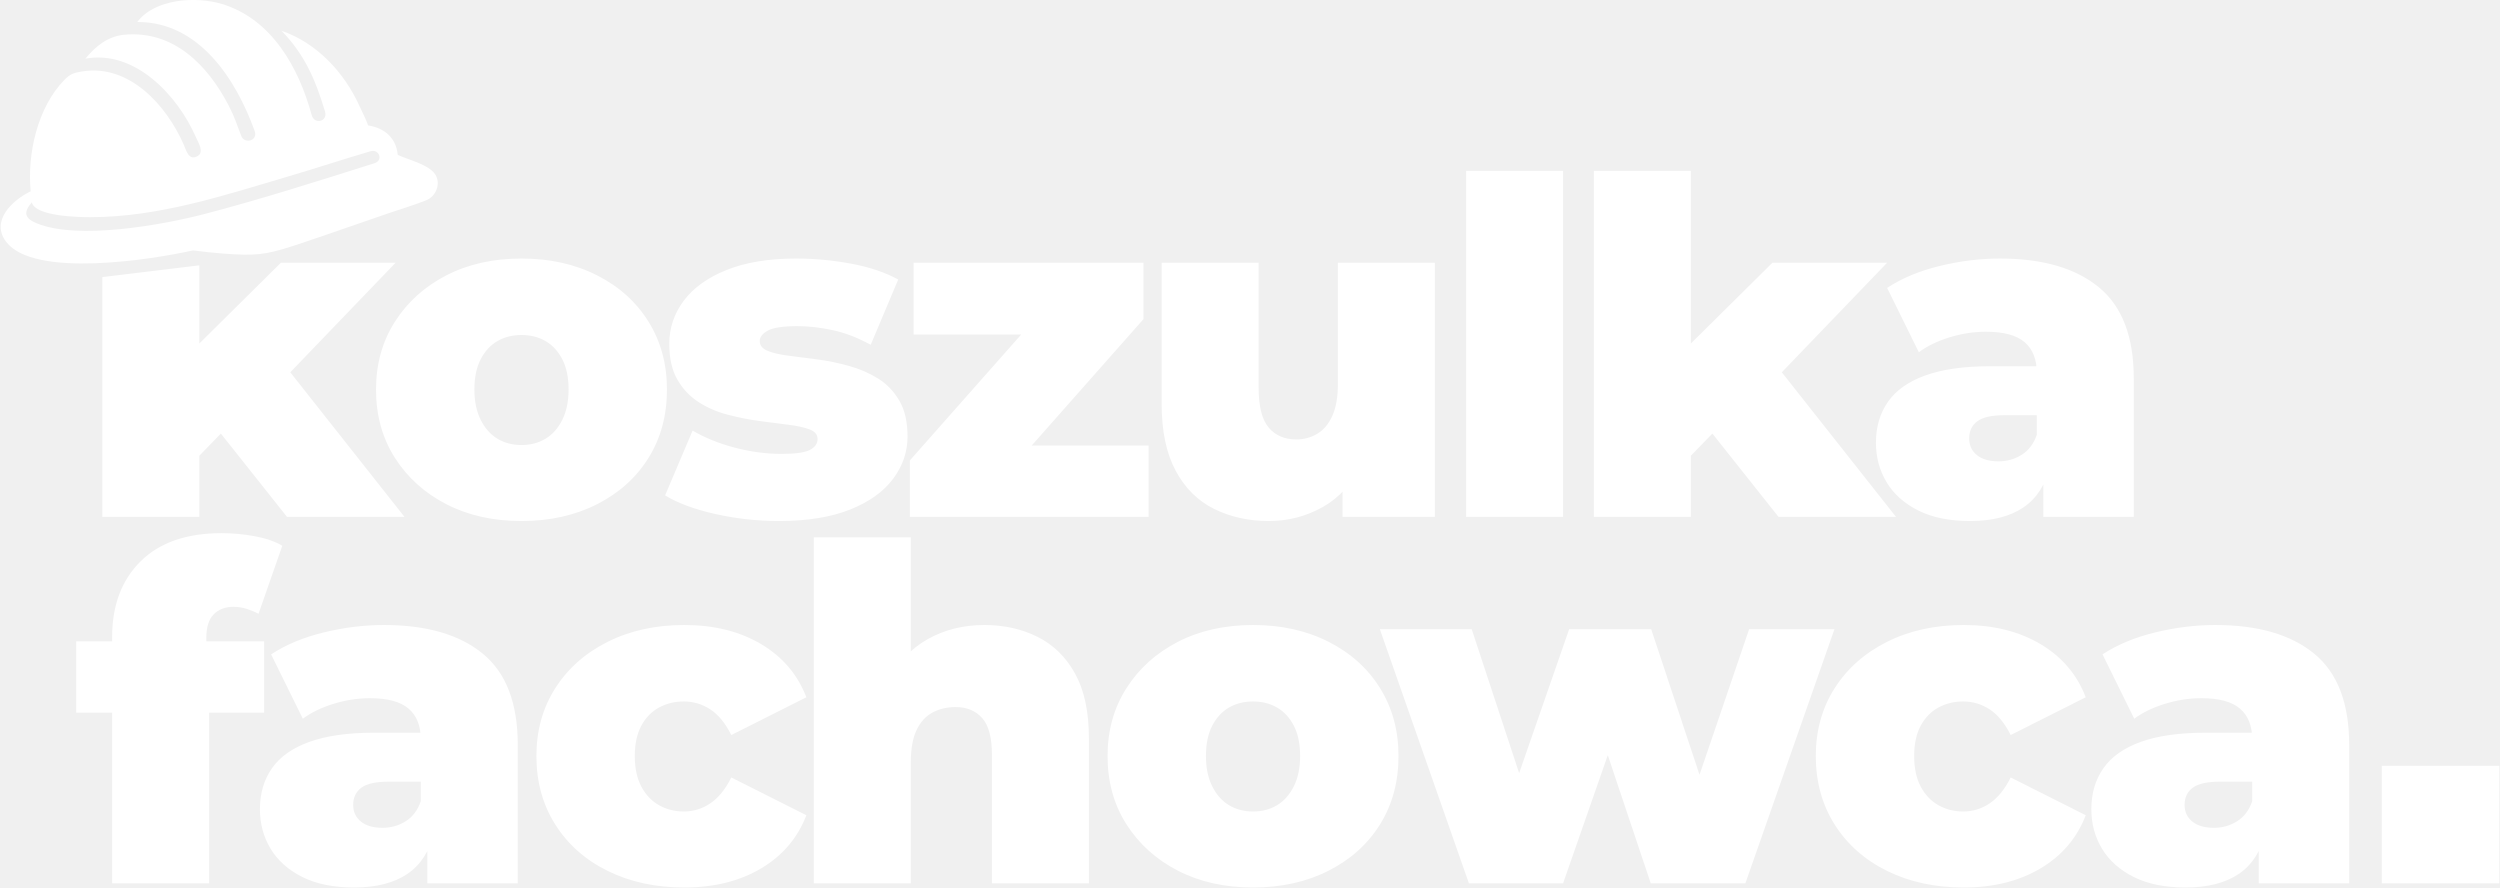
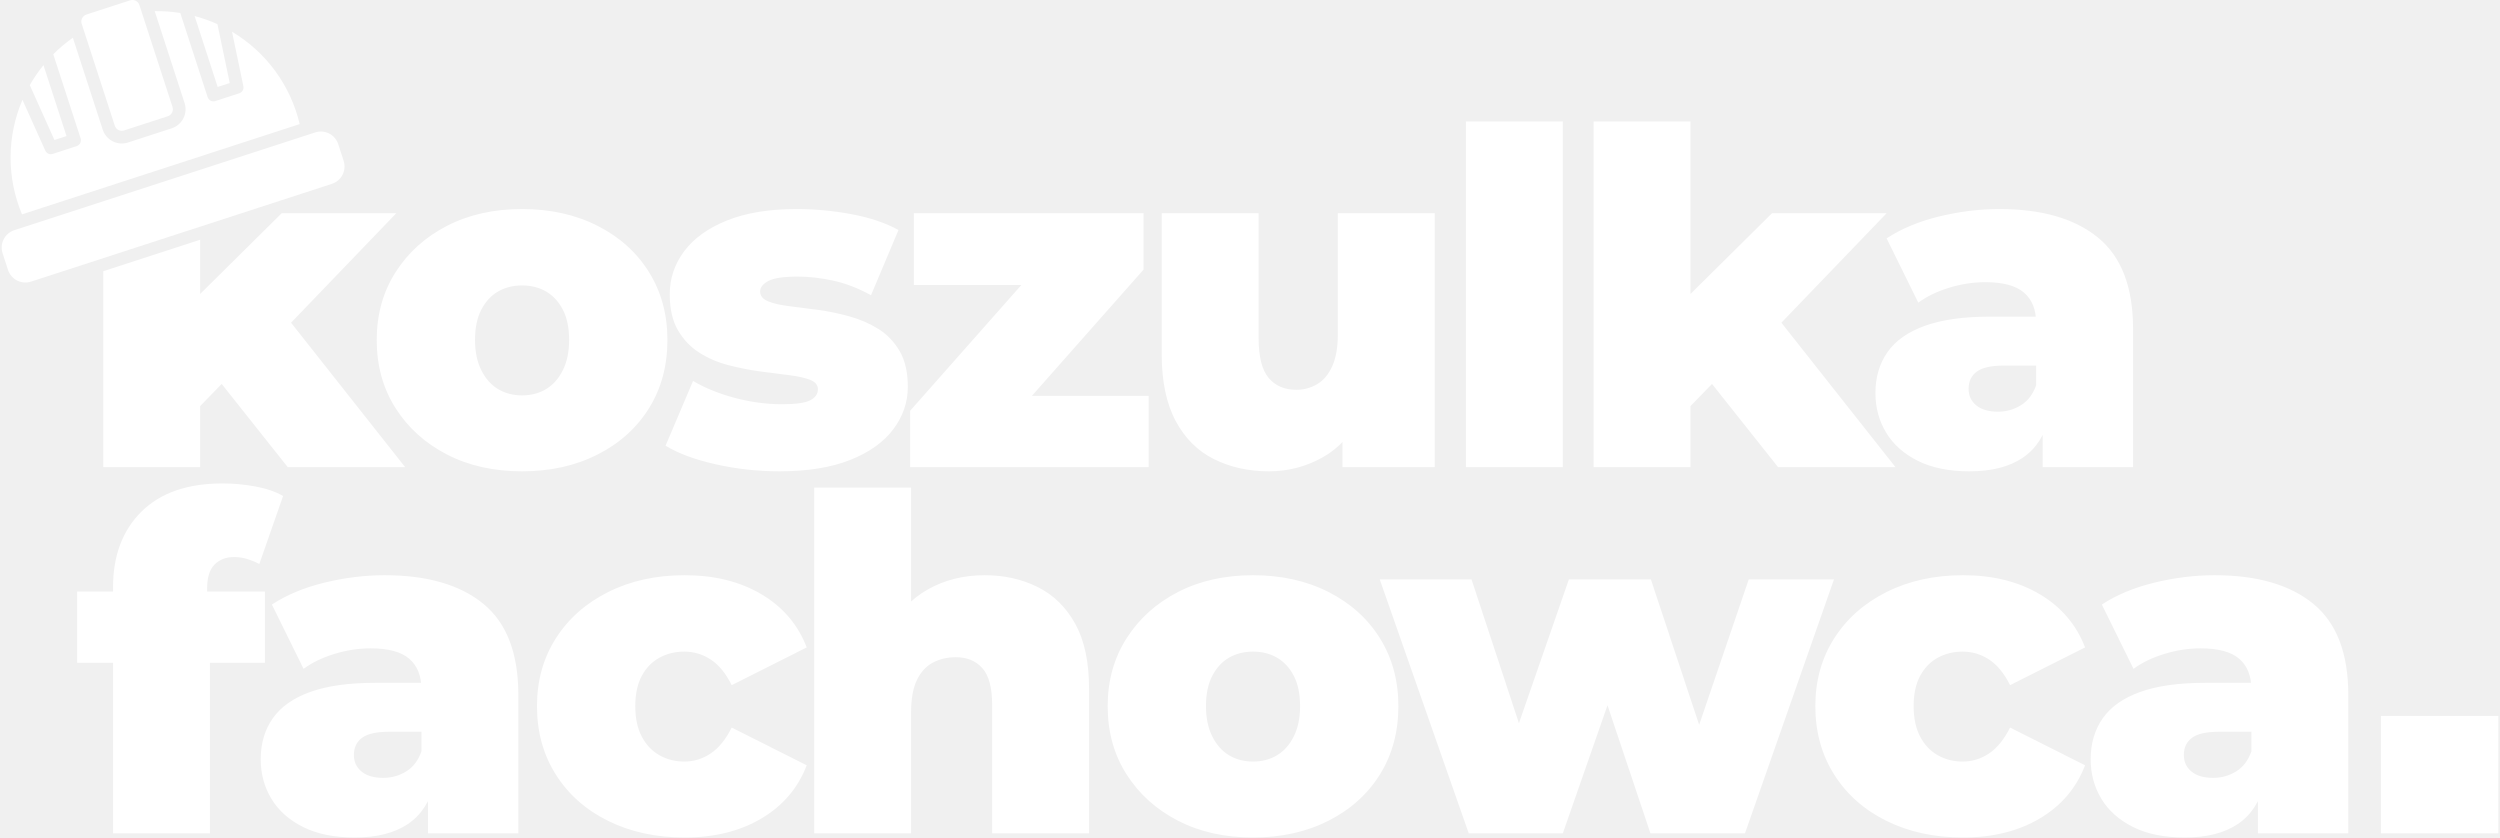
- <svg xmlns="http://www.w3.org/2000/svg" viewBox="-218.0 -1108.5 5359.0 1903.5" width="1000" height="355" role="img" aria-label="Koszulka Fachowca">
+ <svg xmlns="http://www.w3.org/2000/svg" viewBox="-218.0 -1002.7 5359.0 1797.7" width="1000" height="335" role="img" aria-label="Koszulka Fachowca">
  <g fill="#FFFFFF">
-     <path d="M173.0 -95.0 L178.0 -342.0 L383.0 -545.0 L629.0 -545.0 L381.0 -287.0 L277.0 -202.0 Z M0.0 0.0 L0.0 -514.2 L208.0 -539.4 L208.0 0.0 Z M396.0 0.0 L238.0 -199.0 L366.0 -357.0 L648.0 0.0 Z M899.0 9.0Q808.0 9.0 738.0 -27.0Q668.0 -63.0 627.5 -126.5Q587.0 -190.0 587.0 -273.0Q587.0 -355.0 627.5 -418.5Q668.0 -482.0 738.0 -518.0Q808.0 -554.0 899.0 -554.0Q990.0 -554.0 1061.0 -518.0Q1132.0 -482.0 1171.5 -418.5Q1211.0 -355.0 1211.0 -273.0Q1211.0 -190.0 1171.5 -126.5Q1132.0 -63.0 1061.0 -27.0Q990.0 9.0 899.0 9.0ZM899.0 -154.0Q928.0 -154.0 950.5 -167.5Q973.0 -181.0 986.5 -208.0Q1000.0 -235.0 1000.0 -273.0Q1000.0 -312.0 986.5 -338.0Q973.0 -364.0 950.5 -377.0Q928.0 -390.0 899.0 -390.0Q870.0 -390.0 847.5 -377.0Q825.0 -364.0 811.5 -338.0Q798.0 -312.0 798.0 -273.0Q798.0 -235.0 811.5 -208.0Q825.0 -181.0 847.5 -167.5Q870.0 -154.0 899.0 -154.0Z M1451.0 9.0Q1382.0 9.0 1315.0 -6.0Q1248.0 -21.0 1207.0 -46.0L1266.0 -185.0Q1305.0 -162.0 1356.0 -148.5Q1407.0 -135.0 1457.0 -135.0Q1501.0 -135.0 1517.5 -143.5Q1534.0 -152.0 1534.0 -167.0Q1534.0 -181.0 1517.0 -187.5Q1500.0 -194.0 1471.5 -197.5Q1443.0 -201.0 1409.5 -205.5Q1376.0 -210.0 1341.5 -219.0Q1307.0 -228.0 1279.0 -246.0Q1251.0 -264.0 1233.5 -294.0Q1216.0 -324.0 1216.0 -371.0Q1216.0 -422.0 1247.0 -463.5Q1278.0 -505.0 1339.0 -529.5Q1400.0 -554.0 1488.0 -554.0Q1547.0 -554.0 1606.0 -543.0Q1665.0 -532.0 1707.0 -509.0L1648.0 -369.0Q1606.0 -392.0 1566.0 -400.5Q1526.0 -409.0 1491.0 -409.0Q1445.0 -409.0 1427.5 -399.5Q1410.0 -390.0 1410.0 -377.0Q1410.0 -363.0 1427.0 -356.0Q1444.0 -349.0 1472.5 -345.5Q1501.0 -342.0 1534.5 -337.5Q1568.0 -333.0 1602.0 -323.5Q1636.0 -314.0 1664.0 -296.5Q1692.0 -279.0 1709.5 -249.0Q1727.0 -219.0 1727.0 -172.0Q1727.0 -123.0 1696.0 -81.5Q1665.0 -40.0 1603.5 -15.5Q1542.0 9.0 1451.0 9.0Z M1732.0 0.0V-121.0L2030.0 -458.0L2065.0 -391.0H1740.0V-545.0H2233.0V-424.0L1935.0 -87.0L1900.0 -153.0H2244.0V0.0Z M2502.0 9.0Q2437.0 9.0 2384.5 -17.0Q2332.0 -43.0 2302.0 -99.0Q2272.0 -155.0 2272.0 -242.0V-545.0H2480.0V-277.0Q2480.0 -217.0 2501.5 -191.5Q2523.0 -166.0 2561.0 -166.0Q2585.0 -166.0 2605.5 -178.0Q2626.0 -190.0 2638.0 -216.5Q2650.0 -243.0 2650.0 -285.0V-545.0H2858.0V0.0H2660.0V-156.0L2699.0 -112.0Q2671.0 -51.0 2617.5 -21.0Q2564.0 9.0 2502.0 9.0Z M2925.0 0.0V-742.0H3133.0V0.0Z M3372.0 -95.0 3377.0 -342.0 3582.0 -545.0H3828.0L3580.0 -287.0L3476.0 -202.0ZM3199.0 0.0V-742.0H3407.0V0.0ZM3595.0 0.0 3437.0 -199.0 3565.0 -357.0 3847.0 0.0Z M4163.0 0.0V-99.0L4149.0 -124.0V-309.0Q4149.0 -352.0 4123.0 -374.5Q4097.0 -397.0 4040.0 -397.0Q4001.0 -397.0 3962.0 -385.0Q3923.0 -373.0 3896.0 -353.0L3828.0 -491.0Q3875.0 -522.0 3940.5 -538.0Q4006.0 -554.0 4070.0 -554.0Q4207.0 -554.0 4282.0 -492.5Q4357.0 -431.0 4357.0 -297.0V0.0ZM4006.0 9.0Q3940.0 9.0 3895.0 -13.5Q3850.0 -36.0 3827.0 -74.0Q3804.0 -112.0 3804.0 -159.0Q3804.0 -210.0 3830.0 -247.0Q3856.0 -284.0 3910.5 -303.5Q3965.0 -323.0 4049.0 -323.0H4170.0V-218.0H4080.0Q4039.0 -218.0 4021.5 -205.0Q4004.0 -192.0 4004.0 -168.0Q4004.0 -146.0 4020.5 -132.5Q4037.0 -119.0 4067.0 -119.0Q4094.0 -119.0 4116.5 -133.0Q4139.0 -147.0 4149.0 -176.0L4177.0 -108.0Q4163.0 -49.0 4120.0 -20.0Q4077.0 9.0 4006.0 9.0Z" />
+     <path d="M173.0 -95.0 L178.0 -342.0 L383.0 -545.0 L629.0 -545.0 L381.0 -287.0 L277.0 -202.0 Z M0.0 0.0 L0.0 -420.5 L208.0 -488.1 L208.0 0.0 Z M396.0 0.0 L238.0 -199.0 L366.0 -357.0 L648.0 0.0 Z M899.0 9.0Q808.0 9.0 738.0 -27.0Q668.0 -63.0 627.5 -126.5Q587.0 -190.0 587.0 -273.0Q587.0 -355.0 627.5 -418.5Q668.0 -482.0 738.0 -518.0Q808.0 -554.0 899.0 -554.0Q990.0 -554.0 1061.0 -518.0Q1132.0 -482.0 1171.5 -418.5Q1211.0 -355.0 1211.0 -273.0Q1211.0 -190.0 1171.5 -126.5Q1132.0 -63.0 1061.0 -27.0Q990.0 9.0 899.0 9.0ZM899.0 -154.0Q928.0 -154.0 950.5 -167.5Q973.0 -181.0 986.5 -208.0Q1000.0 -235.0 1000.0 -273.0Q1000.0 -312.0 986.5 -338.0Q973.0 -364.0 950.5 -377.0Q928.0 -390.0 899.0 -390.0Q870.0 -390.0 847.5 -377.0Q825.0 -364.0 811.5 -338.0Q798.0 -312.0 798.0 -273.0Q798.0 -235.0 811.5 -208.0Q825.0 -181.0 847.5 -167.5Q870.0 -154.0 899.0 -154.0Z M1451.0 9.0Q1382.0 9.0 1315.0 -6.0Q1248.0 -21.0 1207.0 -46.0L1266.0 -185.0Q1305.0 -162.0 1356.0 -148.5Q1407.0 -135.0 1457.0 -135.0Q1501.0 -135.0 1517.5 -143.5Q1534.0 -152.0 1534.0 -167.0Q1534.0 -181.0 1517.0 -187.5Q1500.0 -194.0 1471.5 -197.5Q1443.0 -201.0 1409.5 -205.5Q1376.0 -210.0 1341.5 -219.0Q1307.0 -228.0 1279.0 -246.0Q1251.0 -264.0 1233.5 -294.0Q1216.0 -324.0 1216.0 -371.0Q1216.0 -422.0 1247.0 -463.5Q1278.0 -505.0 1339.0 -529.5Q1400.0 -554.0 1488.0 -554.0Q1547.0 -554.0 1606.0 -543.0Q1665.0 -532.0 1707.0 -509.0L1648.0 -369.0Q1606.0 -392.0 1566.0 -400.5Q1526.0 -409.0 1491.0 -409.0Q1445.0 -409.0 1427.5 -399.5Q1410.0 -390.0 1410.0 -377.0Q1410.0 -363.0 1427.0 -356.0Q1444.0 -349.0 1472.5 -345.5Q1501.0 -342.0 1534.5 -337.5Q1568.0 -333.0 1602.0 -323.5Q1636.0 -314.0 1664.0 -296.5Q1692.0 -279.0 1709.5 -249.0Q1727.0 -219.0 1727.0 -172.0Q1727.0 -123.0 1696.0 -81.5Q1665.0 -40.0 1603.5 -15.5Q1542.0 9.0 1451.0 9.0Z M1732.0 0.0V-121.0L2030.0 -458.0L2065.0 -391.0H1740.0V-545.0H2233.0V-424.0L1935.0 -87.0L1900.0 -153.0H2244.0V0.0Z M2502.0 9.0Q2437.0 9.0 2384.5 -17.0Q2332.0 -43.0 2302.0 -99.0Q2272.0 -155.0 2272.0 -242.0V-545.0H2480.0V-277.0Q2480.0 -217.0 2501.5 -191.5Q2523.0 -166.0 2561.0 -166.0Q2585.0 -166.0 2605.5 -178.0Q2626.0 -190.0 2638.0 -216.5Q2650.0 -243.0 2650.0 -285.0V-545.0H2858.0V0.0H2660.0V-156.0L2699.0 -112.0Q2671.0 -51.0 2617.5 -21.0Q2564.0 9.0 2502.0 9.0Z M2925.0 0.0V-742.0H3133.0V0.0Z M3372.0 -95.0 3377.0 -342.0 3582.0 -545.0H3828.0L3580.0 -287.0L3476.0 -202.0ZM3199.0 0.0V-742.0H3407.0V0.0ZM3595.0 0.0 3437.0 -199.0 3565.0 -357.0 3847.0 0.0Z M4163.0 0.0V-99.0L4149.0 -124.0V-309.0Q4149.0 -352.0 4123.0 -374.5Q4097.0 -397.0 4040.0 -397.0Q4001.0 -397.0 3962.0 -385.0Q3923.0 -373.0 3896.0 -353.0L3828.0 -491.0Q3875.0 -522.0 3940.5 -538.0Q4006.0 -554.0 4070.0 -554.0Q4207.0 -554.0 4282.0 -492.5Q4357.0 -431.0 4357.0 -297.0V0.0ZM4006.0 9.0Q3940.0 9.0 3895.0 -13.5Q3850.0 -36.0 3827.0 -74.0Q3804.0 -112.0 3804.0 -159.0Q3804.0 -210.0 3830.0 -247.0Q3856.0 -284.0 3910.5 -303.5Q3965.0 -323.0 4049.0 -323.0H4170.0V-218.0H4080.0Q4039.0 -218.0 4021.5 -205.0Q4004.0 -192.0 4004.0 -168.0Q4004.0 -146.0 4020.5 -132.5Q4037.0 -119.0 4067.0 -119.0Q4094.0 -119.0 4116.5 -133.0Q4139.0 -147.0 4149.0 -176.0L4177.0 -108.0Q4163.0 -49.0 4120.0 -20.0Q4077.0 9.0 4006.0 9.0Z" />
    <path d="M21.0 786.0V258.0Q21.0 156.0 82.0 95.5Q143.0 35.0 256.0 35.0Q291.0 35.0 326.5 41.5Q362.0 48.0 386.0 62.0L335.0 208.0Q324.0 202.0 310.0 197.5Q296.0 193.0 281.0 193.0Q255.0 193.0 239.0 209.0Q223.0 225.0 223.0 260.0V292.0L229.0 379.0V786.0ZM-56.0 420.0V267.0H347.0V420.0Z M697.0 786.0V687.0L683.0 662.0V477.0Q683.0 434.0 657.0 411.5Q631.0 389.0 574.0 389.0Q535.0 389.0 496.0 401.0Q457.0 413.0 430.0 433.0L362.0 295.0Q409.0 264.0 474.5 248.0Q540.0 232.0 604.0 232.0Q741.0 232.0 816.0 293.5Q891.0 355.0 891.0 489.0V786.0ZM540.0 795.0Q474.0 795.0 429.0 772.5Q384.0 750.0 361.0 712.0Q338.0 674.0 338.0 627.0Q338.0 576.0 364.0 539.0Q390.0 502.0 444.5 482.5Q499.0 463.0 583.0 463.0H704.0V568.0H614.0Q573.0 568.0 555.5 581.0Q538.0 594.0 538.0 618.0Q538.0 640.0 554.5 653.5Q571.0 667.0 601.0 667.0Q628.0 667.0 650.5 653.0Q673.0 639.0 683.0 610.0L711.0 678.0Q697.0 737.0 654.0 766.0Q611.0 795.0 540.0 795.0Z M1248.0 795.0Q1156.0 795.0 1084.0 759.5Q1012.0 724.0 971.5 660.0Q931.0 596.0 931.0 513.0Q931.0 431.0 971.5 367.5Q1012.0 304.0 1084.0 268.0Q1156.0 232.0 1248.0 232.0Q1344.0 232.0 1413.0 273.0Q1482.0 314.0 1510.0 387.0L1349.0 468.0Q1330.0 430.0 1304.0 413.0Q1278.0 396.0 1247.0 396.0Q1218.0 396.0 1194.0 409.0Q1170.0 422.0 1156.0 448.0Q1142.0 474.0 1142.0 513.0Q1142.0 552.0 1156.0 578.5Q1170.0 605.0 1194.0 618.5Q1218.0 632.0 1247.0 632.0Q1278.0 632.0 1304.0 614.5Q1330.0 597.0 1349.0 559.0L1510.0 640.0Q1482.0 713.0 1413.0 754.0Q1344.0 795.0 1248.0 795.0Z M1526.0 786.0V44.0H1734.0V399.0L1685.0 353.0Q1716.0 293.0 1770.0 262.5Q1824.0 232.0 1892.0 232.0Q1955.0 232.0 2006.0 257.5Q2057.0 283.0 2086.5 336.5Q2116.0 390.0 2116.0 475.0V786.0H1908.0V510.0Q1908.0 455.0 1887.0 431.5Q1866.0 408.0 1830.0 408.0Q1803.0 408.0 1781.0 419.5Q1759.0 431.0 1746.5 457.0Q1734.0 483.0 1734.0 527.0V786.0Z M2468.0 795.0Q2377.0 795.0 2307.0 759.0Q2237.0 723.0 2196.5 659.5Q2156.0 596.0 2156.0 513.0Q2156.0 431.0 2196.5 367.5Q2237.0 304.0 2307.0 268.0Q2377.0 232.0 2468.0 232.0Q2559.0 232.0 2630.0 268.0Q2701.0 304.0 2740.5 367.5Q2780.0 431.0 2780.0 513.0Q2780.0 596.0 2740.5 659.5Q2701.0 723.0 2630.0 759.0Q2559.0 795.0 2468.0 795.0ZM2468.0 632.0Q2497.0 632.0 2519.5 618.5Q2542.0 605.0 2555.5 578.0Q2569.0 551.0 2569.0 513.0Q2569.0 474.0 2555.5 448.0Q2542.0 422.0 2519.5 409.0Q2497.0 396.0 2468.0 396.0Q2439.0 396.0 2416.5 409.0Q2394.0 422.0 2380.5 448.0Q2367.0 474.0 2367.0 513.0Q2367.0 551.0 2380.5 578.0Q2394.0 605.0 2416.5 618.5Q2439.0 632.0 2468.0 632.0Z M2931.0 786.0 2740.0 241.0H2937.0L3085.0 690.0H2990.0L3146.0 241.0H3322.0L3471.0 690.0H3379.0L3532.0 241.0H3715.0L3524.0 786.0H3321.0L3199.0 422.0H3260.0L3133.0 786.0Z M3992.0 795.0Q3900.0 795.0 3828.0 759.5Q3756.0 724.0 3715.5 660.0Q3675.0 596.0 3675.0 513.0Q3675.0 431.0 3715.5 367.5Q3756.0 304.0 3828.0 268.0Q3900.0 232.0 3992.0 232.0Q4088.0 232.0 4157.0 273.0Q4226.0 314.0 4254.0 387.0L4093.0 468.0Q4074.0 430.0 4048.0 413.0Q4022.0 396.0 3991.0 396.0Q3962.0 396.0 3938.0 409.0Q3914.0 422.0 3900.0 448.0Q3886.0 474.0 3886.0 513.0Q3886.0 552.0 3900.0 578.5Q3914.0 605.0 3938.0 618.5Q3962.0 632.0 3991.0 632.0Q4022.0 632.0 4048.0 614.5Q4074.0 597.0 4093.0 559.0L4254.0 640.0Q4226.0 713.0 4157.0 754.0Q4088.0 795.0 3992.0 795.0Z M4625.0 786.0V687.0L4611.0 662.0V477.0Q4611.0 434.0 4585.0 411.5Q4559.0 389.0 4502.0 389.0Q4463.0 389.0 4424.0 401.0Q4385.0 413.0 4358.0 433.0L4290.0 295.0Q4337.0 264.0 4402.5 248.0Q4468.0 232.0 4532.0 232.0Q4669.0 232.0 4744.0 293.5Q4819.0 355.0 4819.0 489.0V786.0ZM4468.0 795.0Q4402.0 795.0 4357.0 772.5Q4312.0 750.0 4289.0 712.0Q4266.0 674.0 4266.0 627.0Q4266.0 576.0 4292.0 539.0Q4318.0 502.0 4372.5 482.5Q4427.0 463.0 4511.0 463.0H4632.0V568.0H4542.0Q4501.0 568.0 4483.5 581.0Q4466.0 594.0 4466.0 618.0Q4466.0 640.0 4482.5 653.5Q4499.0 667.0 4529.0 667.0Q4556.0 667.0 4578.5 653.0Q4601.0 639.0 4611.0 610.0L4639.0 678.0Q4625.0 737.0 4582.0 766.0Q4539.0 795.0 4468.0 795.0Z" />
  </g>
  <path d="M4889.0 786.0 L5141.0 786.0 L5141.0 534.0 L4889.0 534.0 Z" fill="#FFFFFF" />
-   <g transform="translate(-218.0 -543.4) scale(5.45 -5.45)">
-     <path d="M110.53 91.57C124.34 86.84 135.18 75.21 141.12 62.12C142.31 59.49 143.63 57.08 144.59 54.35C151.07 53.29 155.6 49.47 156.26 42.73C160.47 40.78 168.48 38.96 171.04 35.01C173.16 31.73 171.68 26.57 167.4 24.84C163.41 23.23 156.56 21.1 152.22 19.62C139.78 15.41 127.2 10.87 114.8 6.82C103.72 3.2 99.64 3.05 88 3.86C83.91 4.15 79.75 4.61 75.69 5.15C59.72 1.57 13.2 -5.9 2.17 8.5C-4.15 16.75 4.65 24.97 11.8 28.4C10.38 43.22 14.51 61.52 25.18 72.37C27.4 74.62 28.88 75.06 32.1 75.58C50.68 78.57 65.32 62.16 72.09 46.65C73.03 44.49 73.96 40.45 77.29 42.15C80.29 43.68 77.89 47.26 76.78 49.8C69.67 66.06 52.86 84.18 33.32 80.6C37.39 85.51 42.16 89.43 48.71 90.03C68.02 91.79 81.41 78.11 89.68 62.24C92.21 57.37 92.84 54.83 94.72 50.08C95.97 46.94 101.38 48.22 99.93 52.2C92.54 72.58 78.05 95.13 53.76 95.03C60.61 104.21 76.87 105.21 87.1 102.11C106.72 96.16 117.35 76.96 122.4 58.36C123.43 54.56 128.84 55.81 127.63 59.82C123.88 72.24 119.76 82.05 110.53 91.57ZM12.25 24.06C8.72 20 9.5 17.7 14.3 15.76C30.54 9.16 63.66 15.14 80.53 19.55C102.5 25.3 125.41 32.59 147.09 39.45C150.74 40.61 148.85 45.13 145.6 44.18C134.9 41.04 124.11 37.48 113.35 34.31C87.91 26.8 62.36 18.28 35.45 18.22C30.82 18.21 13.56 18.51 12.25 24.06Z" fill="#FFFFFF" />
+   <g transform="translate(-218.0 -396.3) scale(5.45 -5.45)">
+     <path d="M11.56 0.35L130.06 38.86C131.87 39.45 133.38 40.73 134.25 42.43C135.12 44.14 135.27 46.11 134.68 47.93L132.55 54.49C131.96 56.31 130.67 57.81 128.97 58.68C127.27 59.55 125.29 59.7 123.48 59.11L4.98 20.61C3.16 20.02 1.65 18.73 0.78 17.03C-0.08 15.33 -0.24 13.35 0.35 11.54L2.48 4.98C3.07 3.16 4.36 1.65 6.06 0.78C7.76 -0.08 9.74 -0.24 11.56 0.35ZM8 26.85L117.37 62.39C115.59 69.93 112.32 77.04 107.74 83.29C103.16 89.54 97.37 94.8 90.71 98.77L95.19 77.3C95.31 76.72 95.21 76.12 94.92 75.61C94.62 75.1 94.15 74.71 93.58 74.53L84.14 71.46C83.53 71.26 82.87 71.32 82.3 71.6C81.74 71.89 81.31 72.4 81.11 73L70.34 106.15C67.01 106.69 63.64 106.93 60.27 106.87L72.03 70.68C72.68 68.69 72.51 66.52 71.56 64.66C70.61 62.79 68.95 61.38 66.96 60.73L49.75 55.14C47.75 54.49 45.59 54.66 43.72 55.61C41.85 56.56 40.44 58.21 39.79 60.21L28.03 96.4C25.28 94.46 22.69 92.29 20.31 89.9L31.09 56.75C31.28 56.14 31.23 55.48 30.94 54.92C30.65 54.35 30.15 53.92 29.55 53.72L20.1 50.65C19.54 50.47 18.93 50.5 18.38 50.74C17.84 50.98 17.41 51.41 17.17 51.95L8.18 71.95C5.12 64.83 3.53 57.17 3.5 49.42C3.47 41.67 5 33.99 8 26.85ZM48.2 59.89L65.42 65.48C66.15 65.72 66.76 66.24 67.1 66.93C67.45 67.61 67.52 68.41 67.28 69.14L54.24 109.27C54 110 53.48 110.61 52.8 110.96C52.11 111.31 51.32 111.37 50.58 111.13L33.37 105.54C32.64 105.3 32.03 104.78 31.68 104.1C31.33 103.41 31.27 102.62 31.51 101.89L44.55 61.75C44.79 61.02 45.3 60.41 45.99 60.06C46.68 59.72 47.47 59.65 48.2 59.89ZM25.53 57.67L16.45 85.61C14.44 83.14 12.64 80.51 11.06 77.74L20.77 56.13ZM85.06 77.02L75.99 104.95C79.07 104.14 82.07 103.07 84.97 101.76L89.82 78.56Z" fill="#FFFFFF" />
  </g>
</svg>
